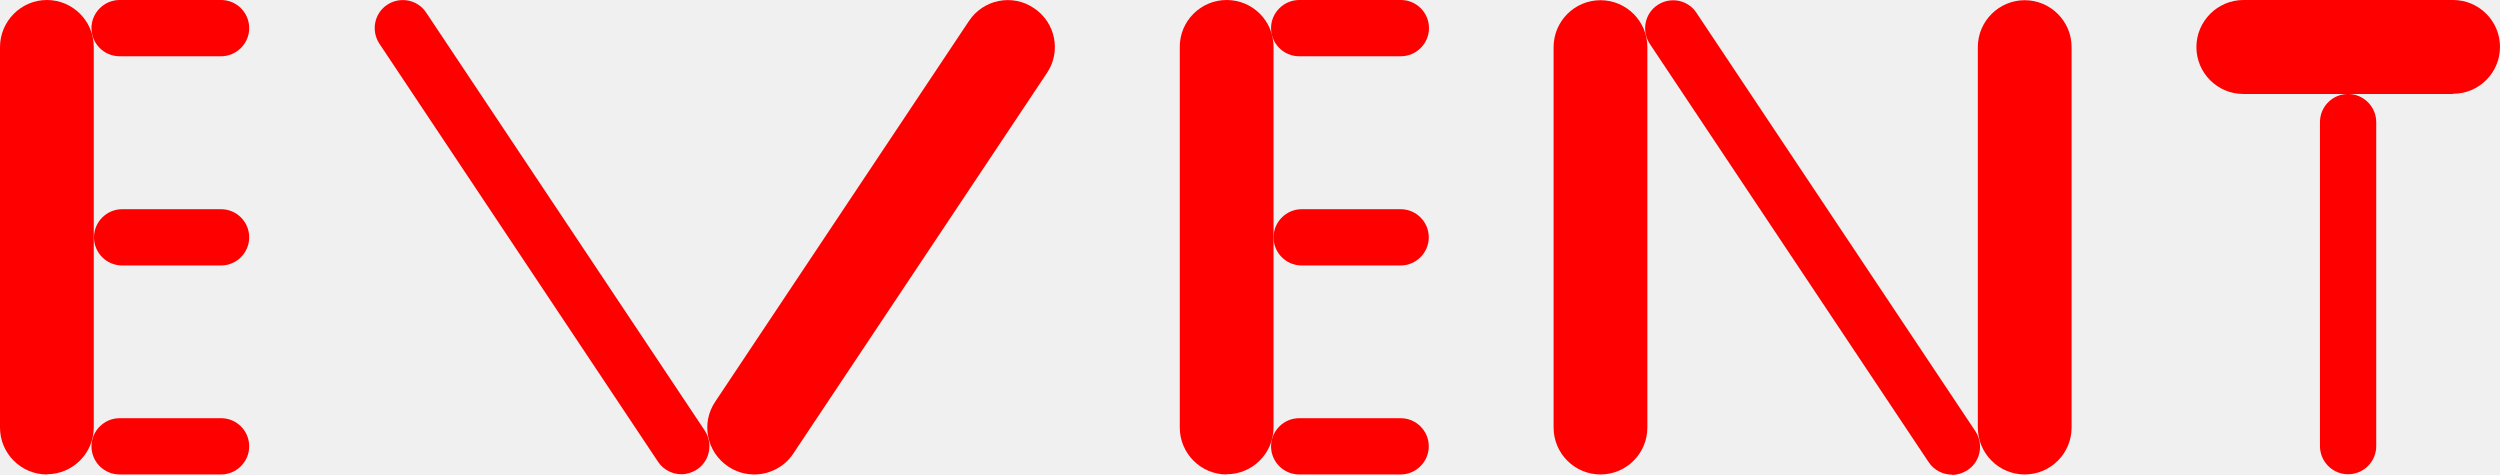
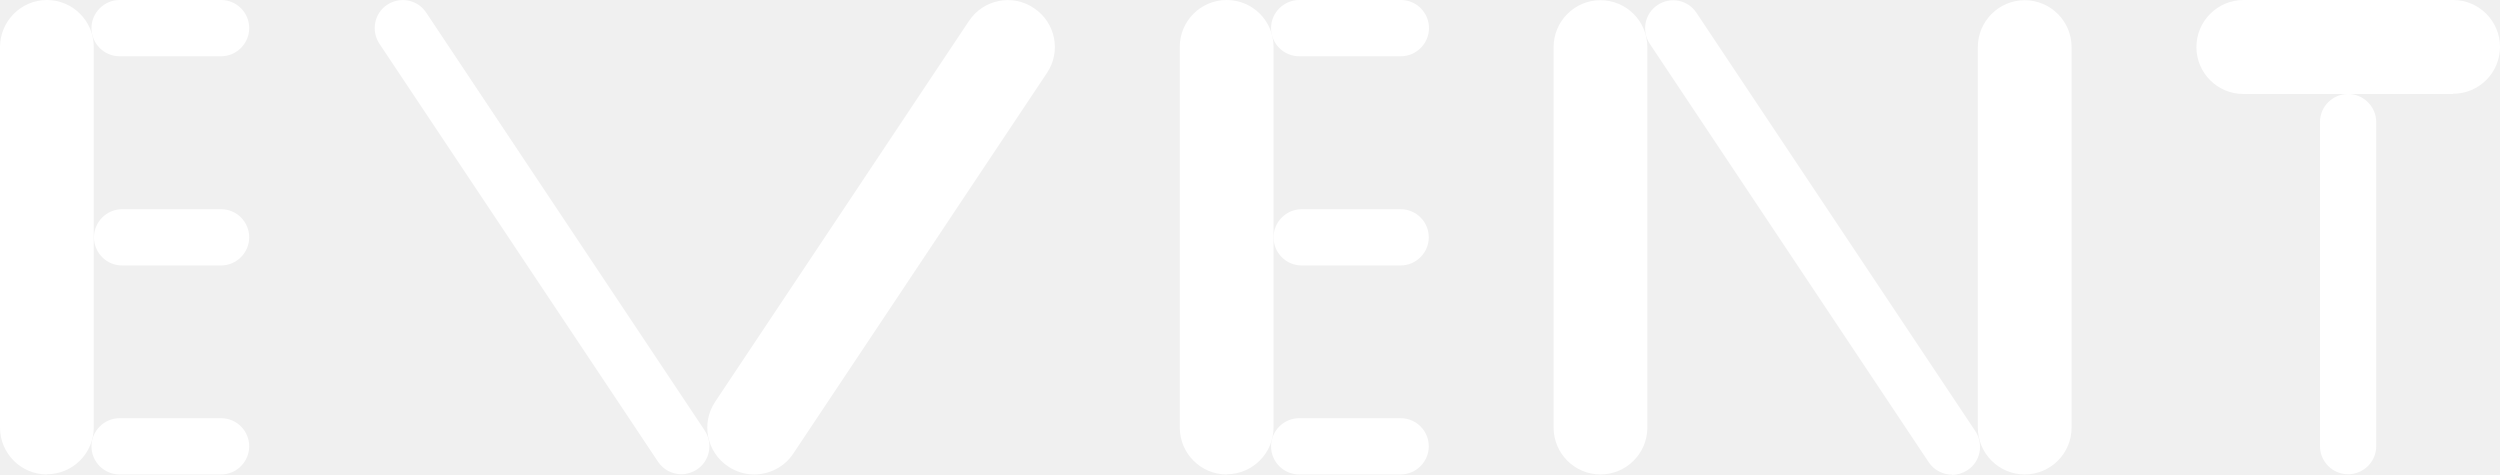
- <svg xmlns="http://www.w3.org/2000/svg" id="_レイヤー_1" viewBox="0 0 119.98 22.76">
+ <svg xmlns="http://www.w3.org/2000/svg" id="_レイヤー_1" viewBox="0 0 119.98 22.77">
  <defs>
-     <style>.cls-1{fill:red;}</style>
+     <style>.cls-1{fill:#fff;}</style>
  </defs>
  <path class="cls-1" d="M112.69,22.76c-.75,0-1.35-.61-1.35-1.35V5.86c0-.75.61-1.35,1.35-1.35s1.35.61,1.35,1.35v15.55c0,.75-.61,1.35-1.35,1.35Z" />
  <path class="cls-1" d="M117.72,4.51h-10.06c-1.24,0-2.25-1.01-2.25-2.25S106.42,0,107.67,0h10.06C118.97,0,119.98,1.01,119.98,2.25s-1.01,2.25-2.25,2.25Z" />
  <path class="cls-1" d="M32.71,22.76c-.44,0-.87-.21-1.13-.6L18.21,2.1c-.41-.62-.25-1.46.37-1.87.62-.41,1.46-.25,1.87.37l13.37,20.06c.41.62.25,1.46-.37,1.87-.23.15-.49.23-.75.23Z" />
  <path class="cls-1" d="M36.2,22.77c-.43,0-.86-.12-1.25-.38-1.04-.69-1.32-2.09-.62-3.12L46.5,1.01c.69-1.04,2.09-1.32,3.12-.62,1.04.69,1.32,2.09.62,3.12l-12.17,18.26c-.43.65-1.15,1-1.88,1Z" />
  <path class="cls-1" d="M10.61,2.7h-4.87c-.75,0-1.35-.61-1.35-1.35S5,0,5.74,0h4.87c.75,0,1.35.61,1.35,1.35s-.61,1.35-1.35,1.35Z" />
  <path class="cls-1" d="M10.61,22.77h-4.87c-.75,0-1.35-.61-1.35-1.35s.61-1.35,1.35-1.35h4.87c.75,0,1.35.61,1.35,1.35s-.61,1.35-1.35,1.35Z" />
  <path class="cls-1" d="M2.25,22.77c-1.24,0-2.25-1.01-2.25-2.25V2.26C0,1.02,1.01,0,2.25,0s2.25,1.01,2.25,2.25v18.26c0,1.24-1.01,2.25-2.25,2.25Z" />
  <path class="cls-1" d="M10.61,12.74h-4.75c-.75,0-1.35-.61-1.35-1.35s.61-1.35,1.35-1.35h4.75c.75,0,1.35.61,1.35,1.35s-.61,1.35-1.35,1.35Z" />
  <path class="cls-1" d="M67.22,2.7h-4.87c-.75,0-1.35-.61-1.35-1.35S61.61,0,62.36,0h4.87c.75,0,1.35.61,1.35,1.35s-.61,1.35-1.35,1.35Z" />
  <path class="cls-1" d="M67.22,22.77h-4.87c-.75,0-1.35-.61-1.35-1.35s.61-1.35,1.35-1.35h4.87c.75,0,1.35.61,1.35,1.35s-.61,1.35-1.35,1.35Z" />
  <path class="cls-1" d="M58.87,22.77c-1.24,0-2.25-1.01-2.25-2.25V2.26C56.61,1.02,57.62,0,58.87,0s2.25,1.01,2.25,2.25v18.26c0,1.24-1.01,2.25-2.25,2.25Z" />
  <path class="cls-1" d="M67.22,12.74h-4.75c-.75,0-1.35-.61-1.35-1.35s.61-1.35,1.35-1.35h4.75c.75,0,1.35.61,1.35,1.35s-.61,1.35-1.35,1.35Z" />
  <path class="cls-1" d="M93.69,22.78c-.44,0-.87-.21-1.13-.6l-13.38-20.07c-.41-.62-.25-1.46.37-1.87.62-.41,1.46-.25,1.87.38l13.38,20.07c.41.62.25,1.46-.37,1.87-.23.15-.49.23-.75.23Z" />
  <path class="cls-1" d="M76.81,22.77c-1.24,0-2.25-1.01-2.25-2.25V2.26c0-1.24,1.01-2.25,2.25-2.25s2.25,1.01,2.25,2.25v18.26c0,1.24-1.01,2.25-2.25,2.25Z" />
  <path class="cls-1" d="M97.17,22.77c-1.24,0-2.25-1.01-2.25-2.25V2.26c0-1.24,1.01-2.25,2.25-2.25s2.25,1.01,2.25,2.25v18.26c0,1.24-1.01,2.25-2.25,2.25Z" />
</svg>
